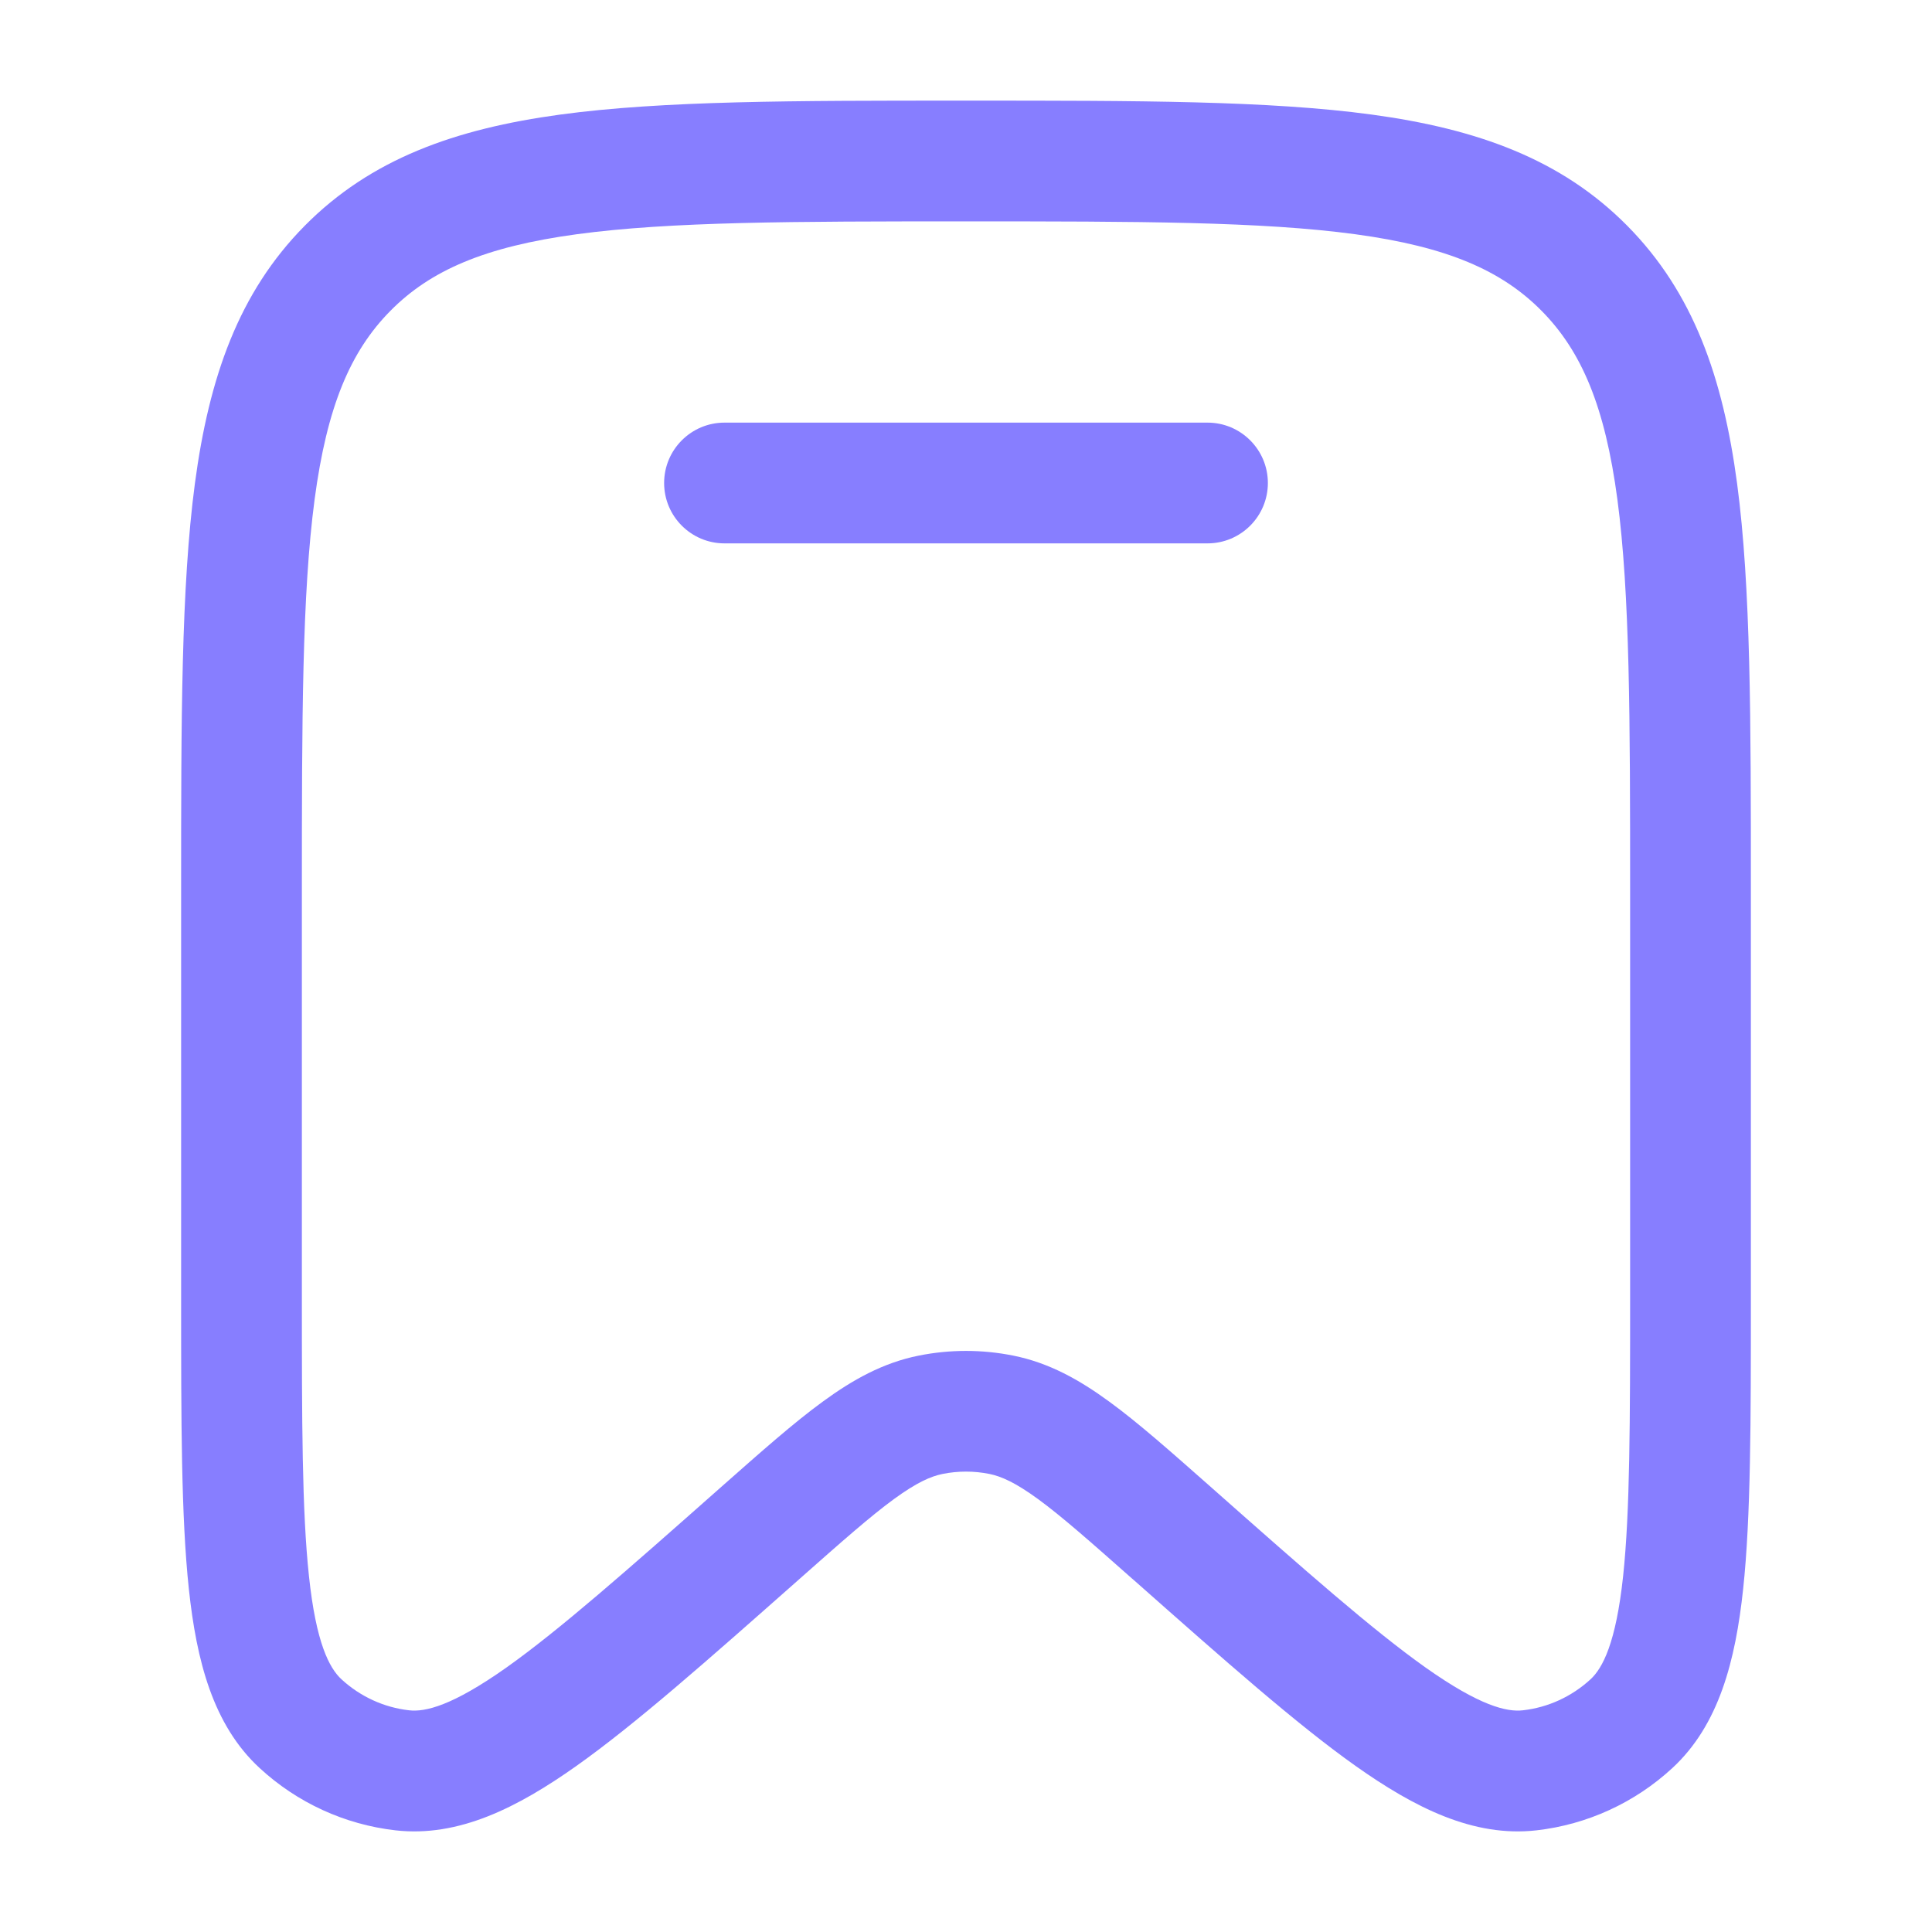
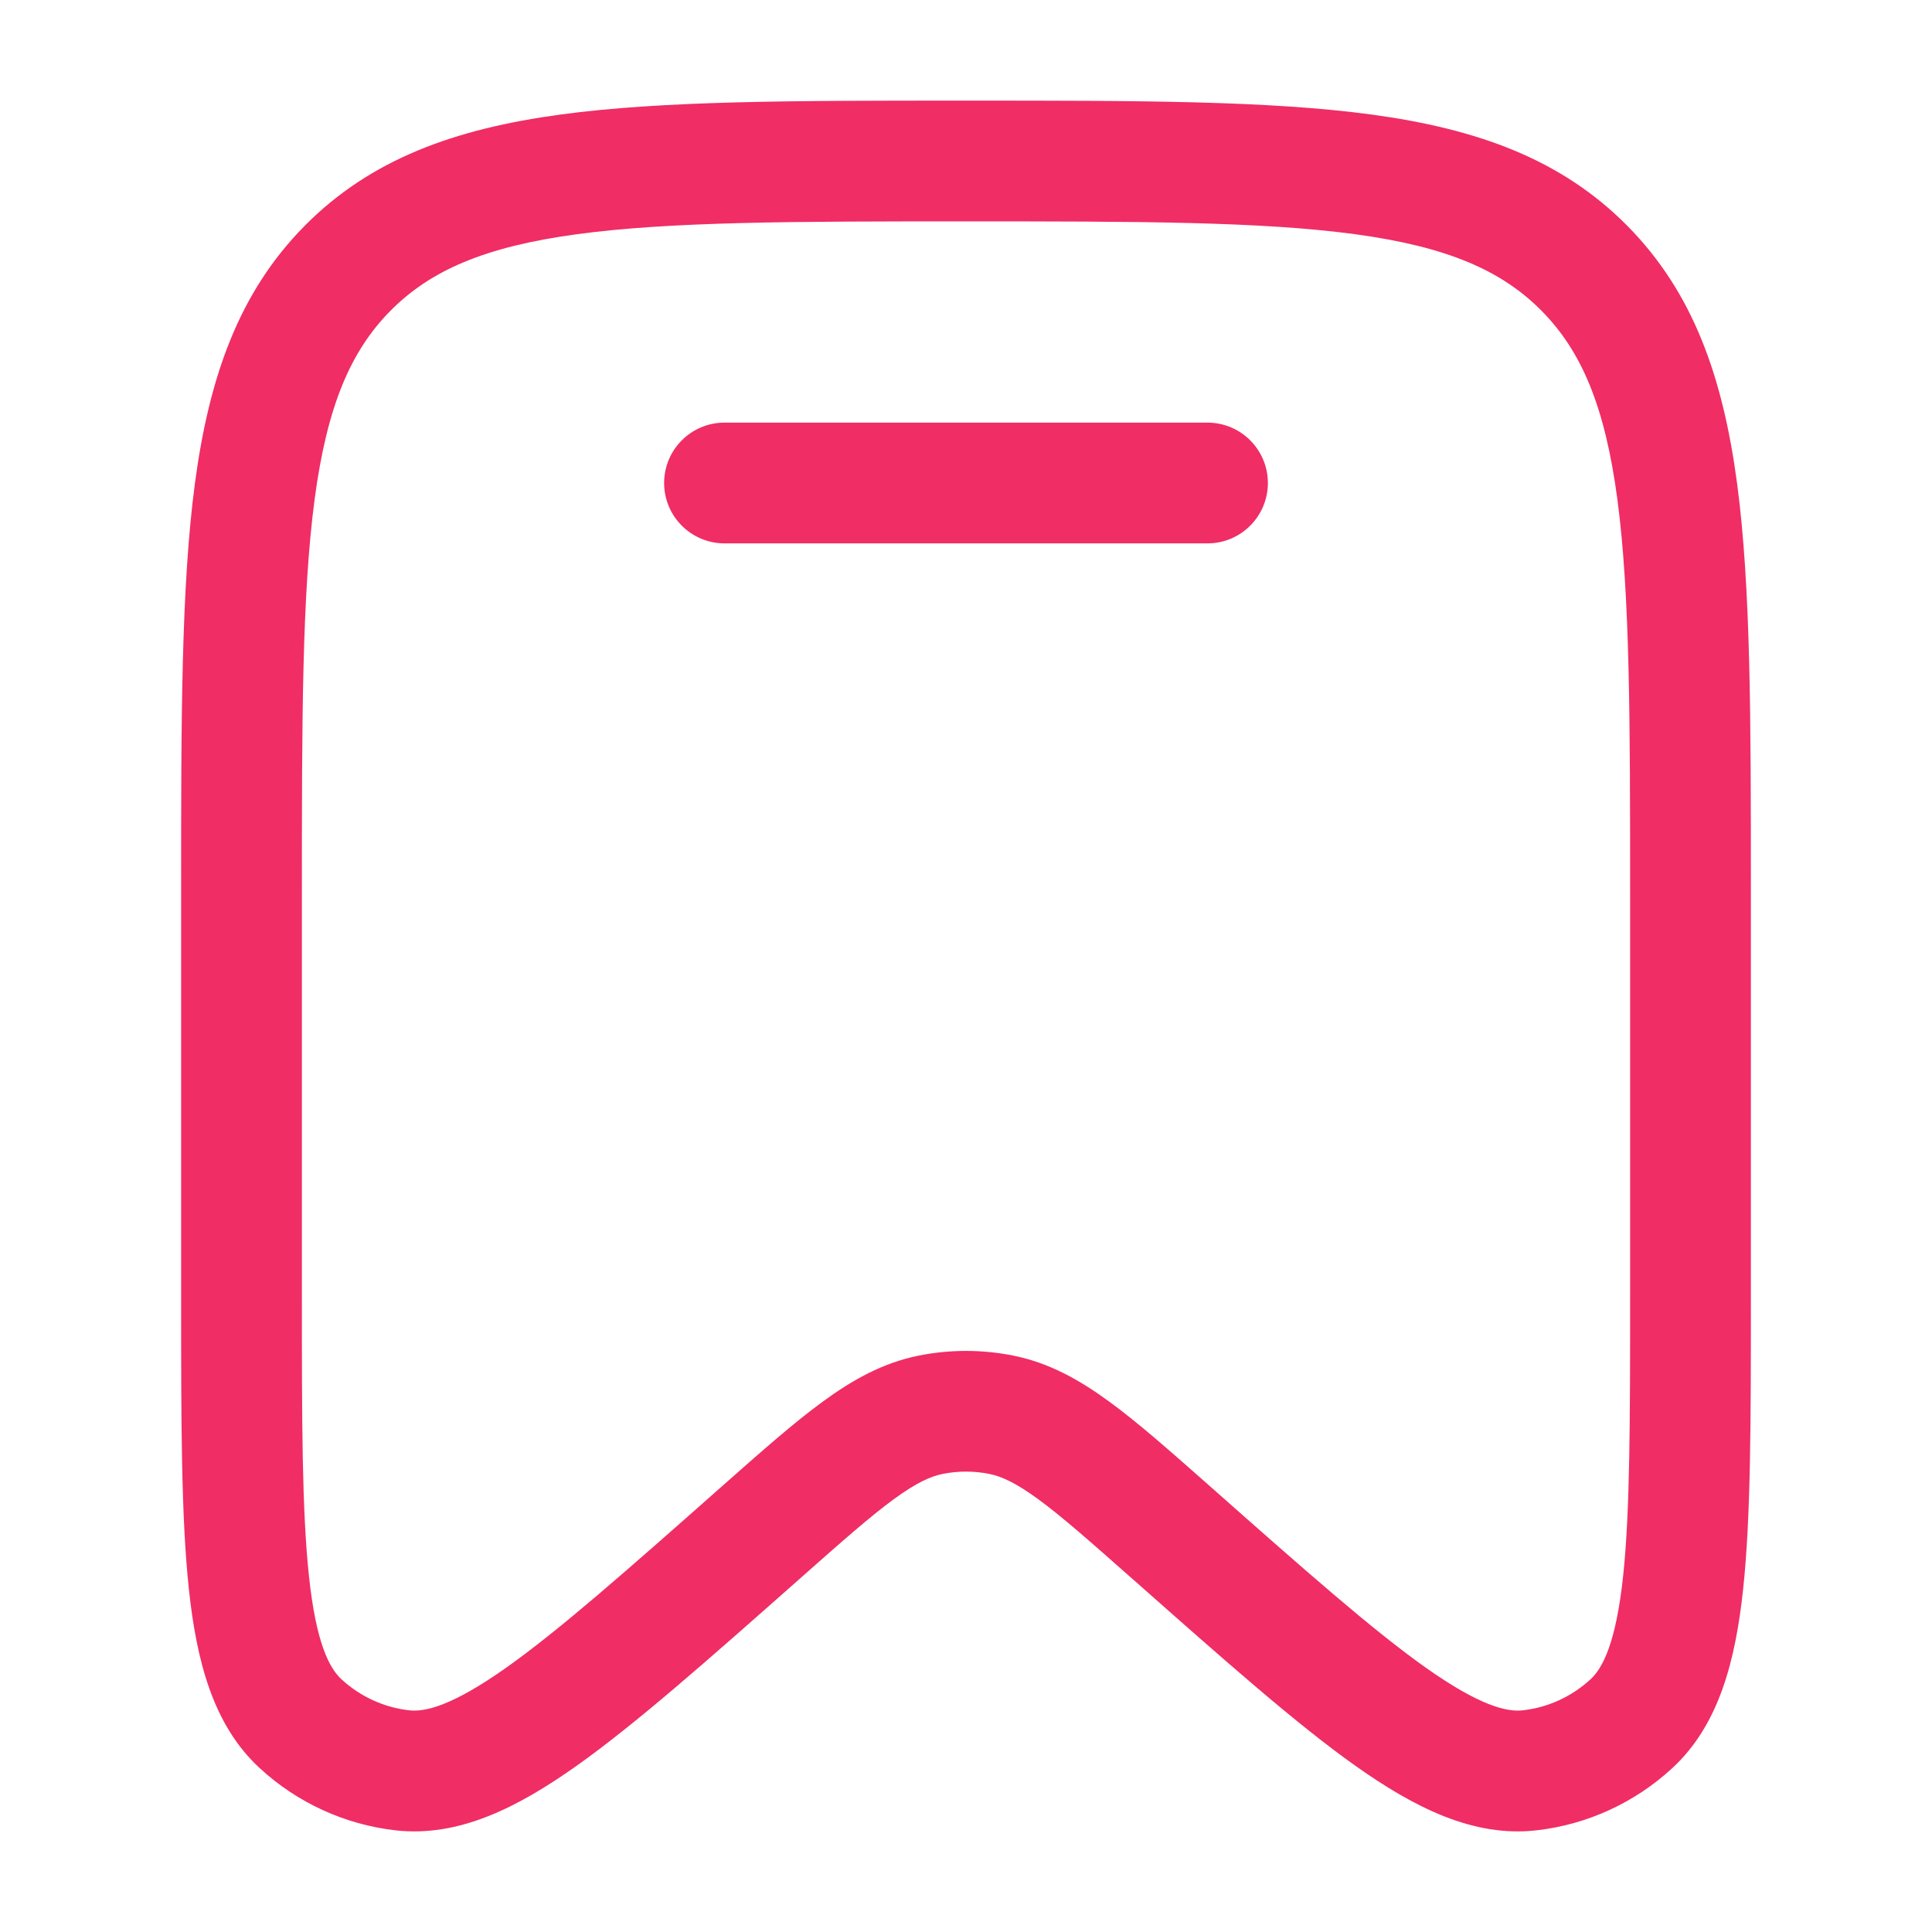
<svg xmlns="http://www.w3.org/2000/svg" width="24" height="24" viewBox="0 0 24 24" fill="none">
-   <path d="M9 5.25C8.586 5.25 8.25 5.586 8.25 6C8.25 6.414 8.586 6.75 9 6.75H15C15.414 6.75 15.75 6.414 15.75 6C15.75 5.586 15.414 5.25 15 5.25H9Z" fill="#877EFF" />
-   <path fill-rule="evenodd" clip-rule="evenodd" d="M11.943 1.25C9.87 1.25 8.237 1.25 6.961 1.423C5.651 1.601 4.606 1.975 3.785 2.805C2.965 3.634 2.597 4.687 2.421 6.007C2.25 7.296 2.25 8.945 2.25 11.041V16.139C2.25 17.647 2.25 18.84 2.346 19.739C2.441 20.627 2.644 21.428 3.226 21.964C3.692 22.394 4.282 22.665 4.912 22.737C5.699 22.827 6.434 22.451 7.159 21.938C7.892 21.419 8.781 20.632 9.903 19.64L9.939 19.608C10.459 19.148 10.811 18.837 11.105 18.622C11.389 18.415 11.562 18.34 11.708 18.31C11.901 18.271 12.099 18.271 12.292 18.31C12.438 18.34 12.611 18.415 12.895 18.622C13.189 18.837 13.541 19.148 14.061 19.608L14.098 19.64C15.219 20.632 16.108 21.419 16.841 21.938C17.566 22.451 18.301 22.827 19.088 22.737C19.718 22.665 20.308 22.394 20.774 21.964C21.355 21.428 21.559 20.627 21.654 19.739C21.75 18.84 21.75 17.647 21.75 16.139V11.041C21.75 8.945 21.75 7.295 21.579 6.007C21.403 4.687 21.035 3.634 20.215 2.805C19.394 1.975 18.349 1.601 17.039 1.423C15.763 1.25 14.13 1.25 12.057 1.25H11.943ZM4.851 3.86C5.348 3.358 6.023 3.065 7.163 2.91C8.326 2.752 9.857 2.75 12 2.75C14.143 2.75 15.674 2.752 16.837 2.91C17.977 3.065 18.652 3.358 19.149 3.86C19.647 4.363 19.938 5.048 20.092 6.205C20.248 7.383 20.25 8.932 20.25 11.098V16.091C20.25 17.657 20.249 18.77 20.163 19.579C20.074 20.409 19.91 20.72 19.758 20.861C19.524 21.076 19.23 21.211 18.918 21.246C18.718 21.269 18.384 21.192 17.708 20.714C17.05 20.247 16.221 19.516 15.055 18.484L15.029 18.461C14.541 18.03 14.137 17.672 13.78 17.412C13.407 17.139 13.031 16.929 12.588 16.84C12.2 16.762 11.8 16.762 11.412 16.84C10.969 16.929 10.593 17.139 10.22 17.412C9.863 17.672 9.459 18.03 8.971 18.461L8.945 18.484C7.779 19.516 6.95 20.247 6.292 20.714C5.616 21.192 5.282 21.269 5.082 21.246C4.77 21.211 4.476 21.076 4.242 20.861C4.09 20.72 3.926 20.409 3.838 19.579C3.751 18.77 3.75 17.657 3.75 16.091V11.098C3.75 8.932 3.752 7.383 3.908 6.205C4.062 5.048 4.353 4.363 4.851 3.86Z" fill="#877EFF" />
+   <path d="M9 5.25C8.586 5.25 8.25 5.586 8.25 6C8.25 6.414 8.586 6.75 9 6.75H15C15.414 6.75 15.75 6.414 15.75 6C15.75 5.586 15.414 5.25 15 5.25H9Z" fill="#F02D65" />
+   <path fill-rule="evenodd" clip-rule="evenodd" d="M11.943 1.25C9.87 1.25 8.237 1.25 6.961 1.423C5.651 1.601 4.606 1.975 3.785 2.805C2.965 3.634 2.597 4.687 2.421 6.007C2.25 7.296 2.25 8.945 2.25 11.041V16.139C2.25 17.647 2.25 18.84 2.346 19.739C2.441 20.627 2.644 21.428 3.226 21.964C3.692 22.394 4.282 22.665 4.912 22.737C5.699 22.827 6.434 22.451 7.159 21.938C7.892 21.419 8.781 20.632 9.903 19.64L9.939 19.608C10.459 19.148 10.811 18.837 11.105 18.622C11.389 18.415 11.562 18.34 11.708 18.31C11.901 18.271 12.099 18.271 12.292 18.31C12.438 18.34 12.611 18.415 12.895 18.622C13.189 18.837 13.541 19.148 14.061 19.608L14.098 19.64C15.219 20.632 16.108 21.419 16.841 21.938C17.566 22.451 18.301 22.827 19.088 22.737C19.718 22.665 20.308 22.394 20.774 21.964C21.355 21.428 21.559 20.627 21.654 19.739C21.75 18.84 21.75 17.647 21.75 16.139V11.041C21.75 8.945 21.75 7.295 21.579 6.007C21.403 4.687 21.035 3.634 20.215 2.805C19.394 1.975 18.349 1.601 17.039 1.423C15.763 1.25 14.13 1.25 12.057 1.25H11.943ZM4.851 3.86C5.348 3.358 6.023 3.065 7.163 2.91C8.326 2.752 9.857 2.75 12 2.75C14.143 2.75 15.674 2.752 16.837 2.91C17.977 3.065 18.652 3.358 19.149 3.86C19.647 4.363 19.938 5.048 20.092 6.205C20.248 7.383 20.25 8.932 20.25 11.098V16.091C20.25 17.657 20.249 18.77 20.163 19.579C20.074 20.409 19.91 20.72 19.758 20.861C19.524 21.076 19.23 21.211 18.918 21.246C18.718 21.269 18.384 21.192 17.708 20.714C17.05 20.247 16.221 19.516 15.055 18.484L15.029 18.461C14.541 18.03 14.137 17.672 13.78 17.412C13.407 17.139 13.031 16.929 12.588 16.84C12.2 16.762 11.8 16.762 11.412 16.84C10.969 16.929 10.593 17.139 10.22 17.412C9.863 17.672 9.459 18.03 8.971 18.461L8.945 18.484C7.779 19.516 6.95 20.247 6.292 20.714C5.616 21.192 5.282 21.269 5.082 21.246C4.77 21.211 4.476 21.076 4.242 20.861C4.09 20.72 3.926 20.409 3.838 19.579C3.751 18.77 3.75 17.657 3.75 16.091V11.098C3.75 8.932 3.752 7.383 3.908 6.205C4.062 5.048 4.353 4.363 4.851 3.86Z" fill="#F02D65" />
</svg>
